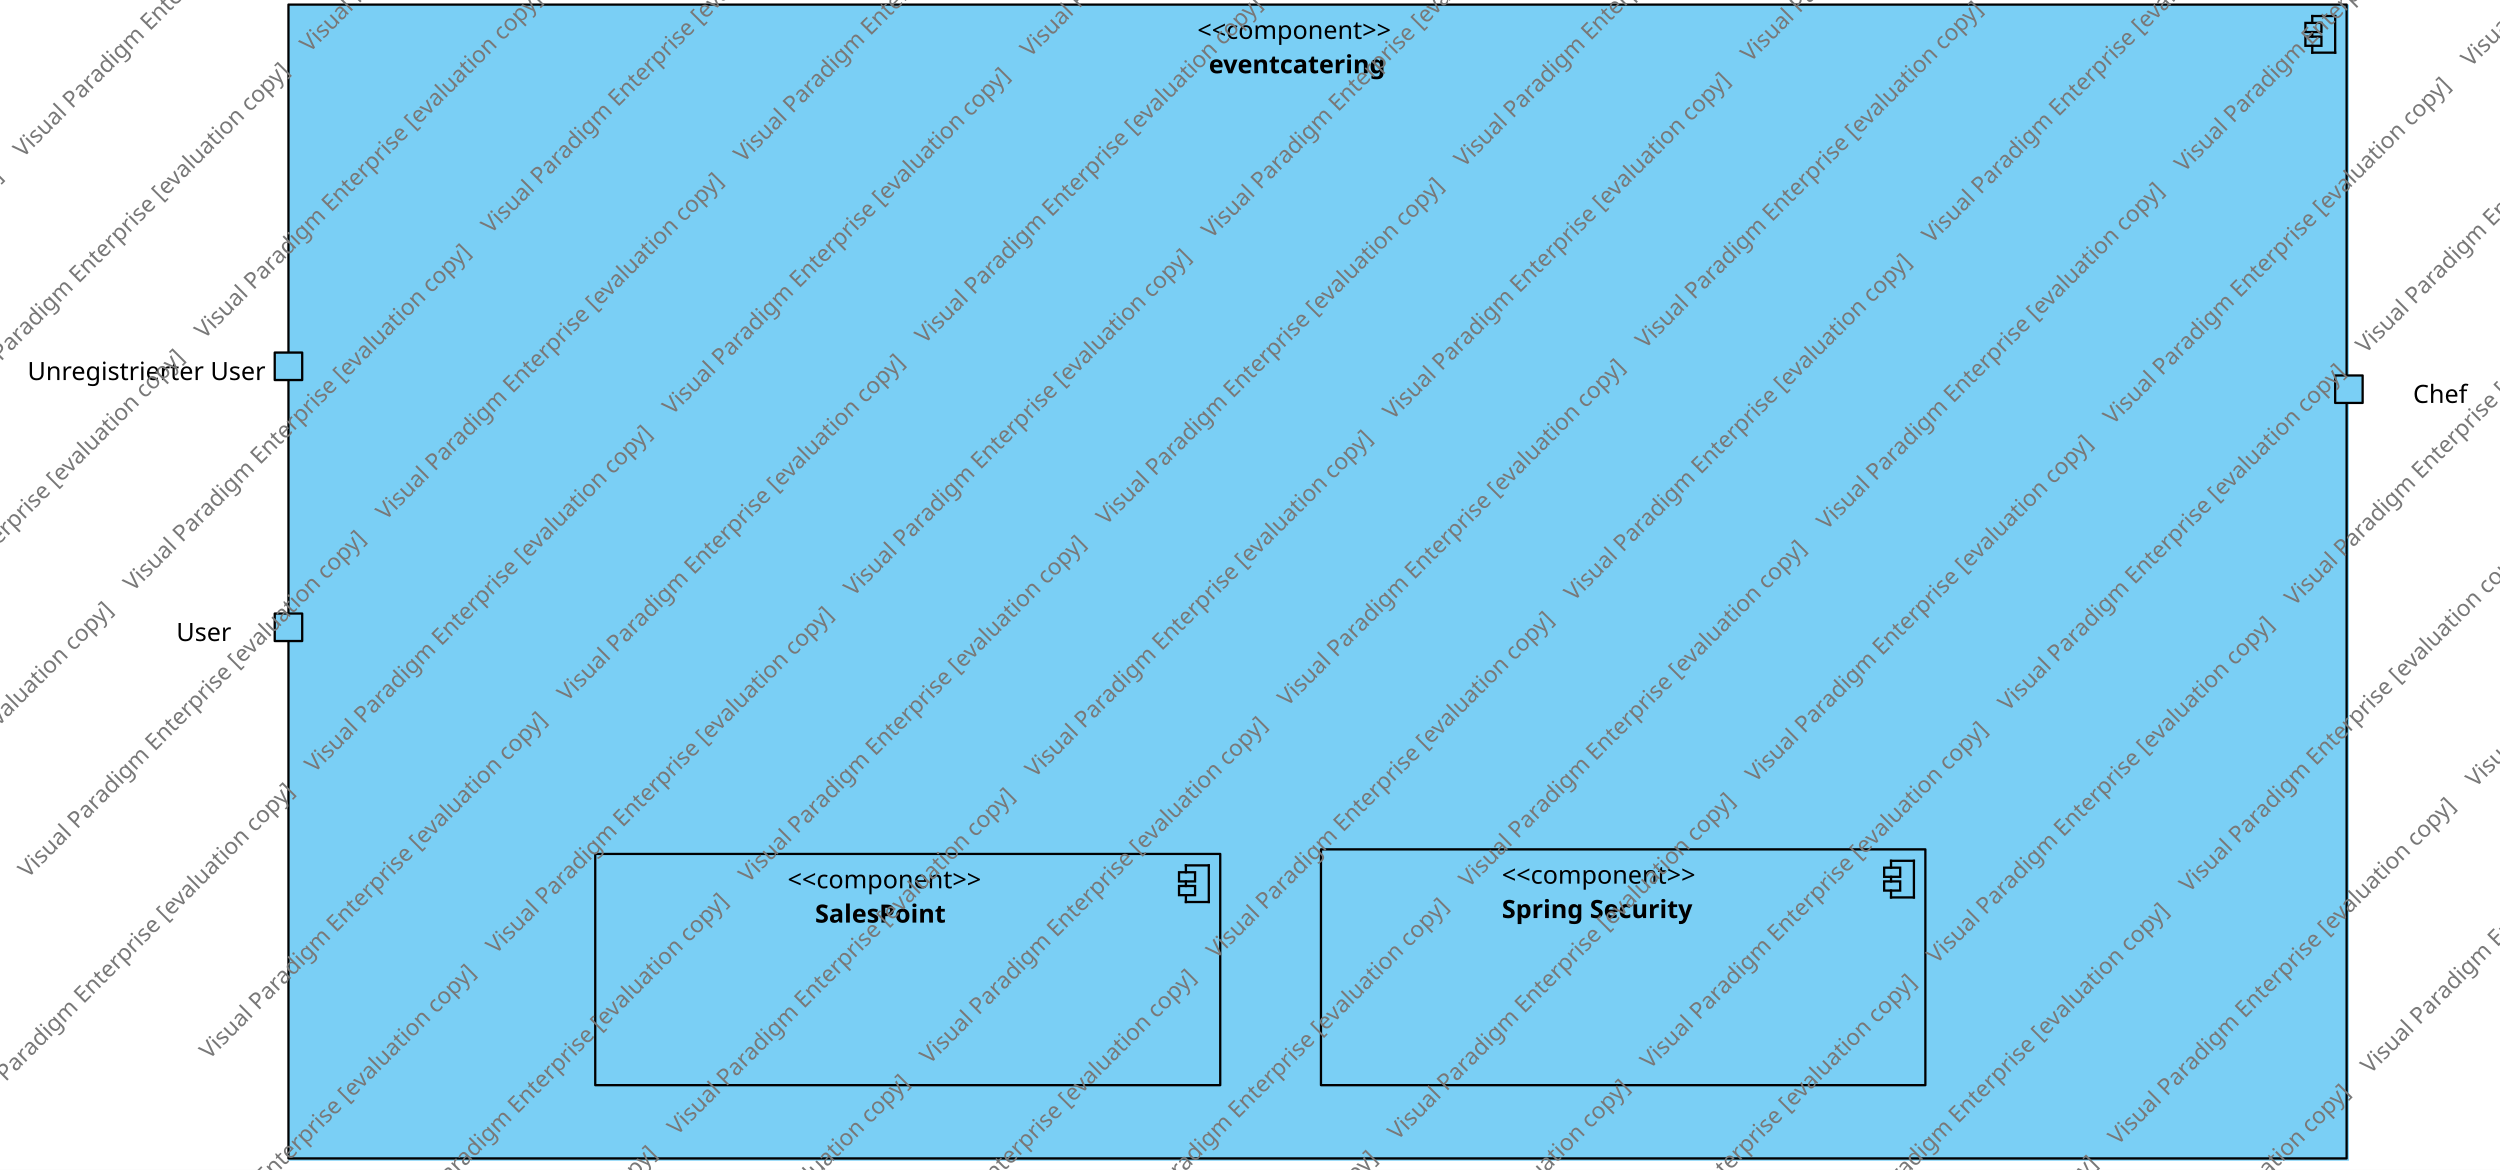
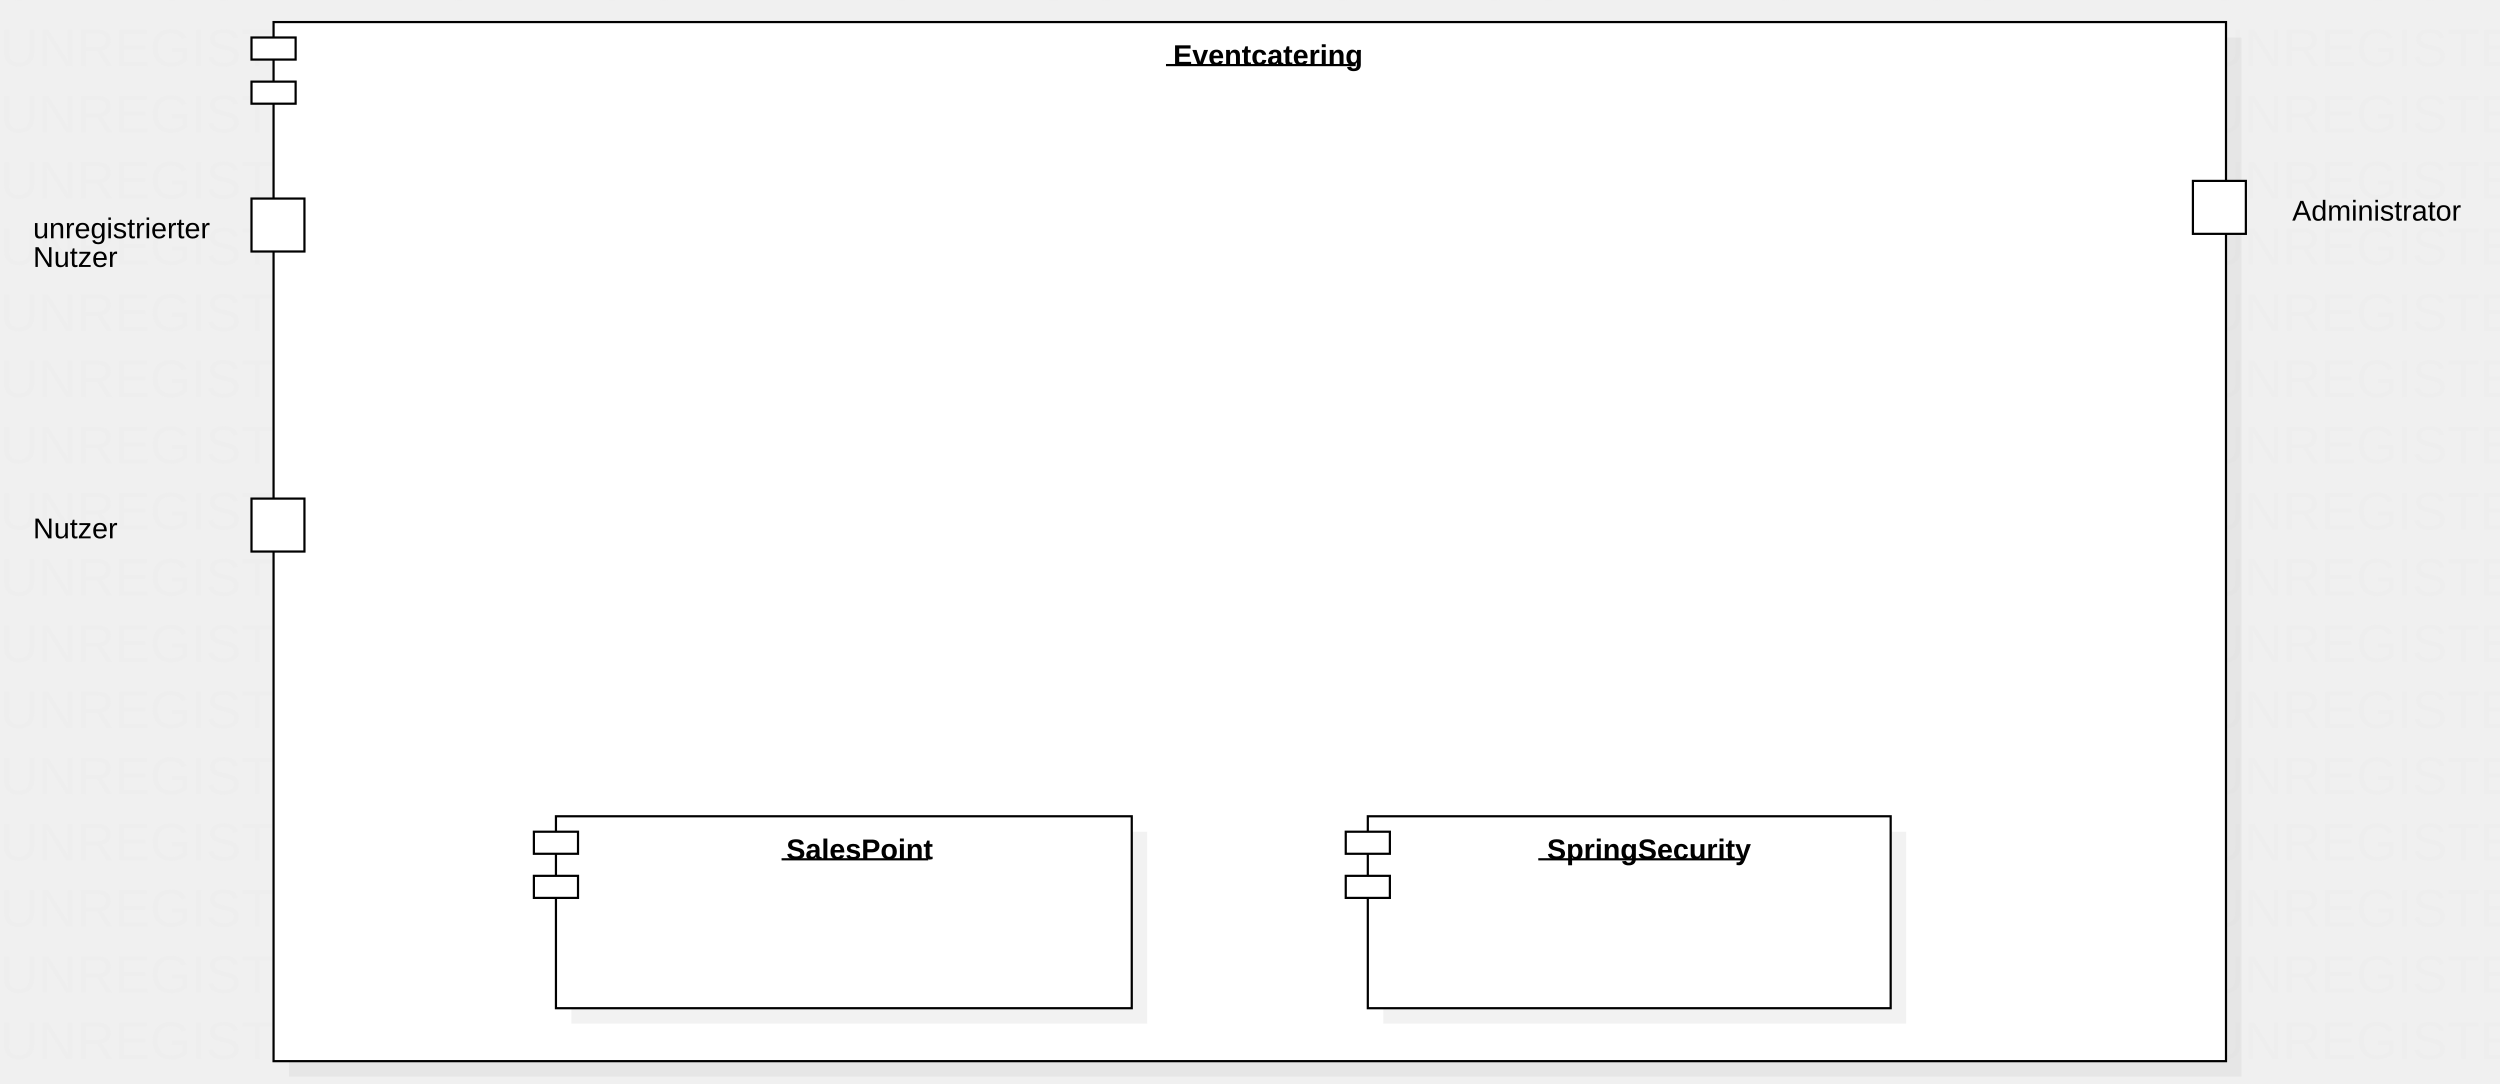
- <svg xmlns="http://www.w3.org/2000/svg" fill-opacity="0" color-rendering="auto" color-interpolation="auto" text-rendering="auto" stroke="rgb(0,0,0)" stroke-linecap="square" width="1092" stroke-miterlimit="10" shape-rendering="auto" stroke-opacity="0" fill="rgb(0,0,0)" stroke-dasharray="none" font-weight="normal" stroke-width="1" height="511" font-family="'Dialog'" font-style="normal" stroke-linejoin="miter" font-size="12px" stroke-dashoffset="0" image-rendering="auto">
-   <defs id="genericDefs" />
+ <svg xmlns="http://www.w3.org/2000/svg" version="1.1" width="1133.196" height="491">
+   <defs />
  <g>
-     <defs id="defs1">
-       <clipPath clipPathUnits="userSpaceOnUse" id="clipPath1">
-         <path d="M-7 -7 L911 -7 L911 516 L-7 516 L-7 -7 Z" />
-       </clipPath>
-       <clipPath clipPathUnits="userSpaceOnUse" id="clipPath2">
-         <path d="M0 0 L0 472 L900 472 L900 0 Z" />
-       </clipPath>
-       <clipPath clipPathUnits="userSpaceOnUse" id="clipPath3">
-         <path d="M0 0 L0 505 L876 505 L876 0 Z" />
-       </clipPath>
-       <clipPath clipPathUnits="userSpaceOnUse" id="clipPath4">
-         <path d="M-7 -7 L23 -7 L23 23 L-7 23 L-7 -7 Z" />
-       </clipPath>
-       <clipPath clipPathUnits="userSpaceOnUse" id="clipPath5">
-         <path d="M-7 -7 L285 -7 L285 113 L-7 113 L-7 -7 Z" />
-       </clipPath>
-       <clipPath clipPathUnits="userSpaceOnUse" id="clipPath6">
-         <path d="M0 0 L0 69 L274 69 L274 0 Z" />
-       </clipPath>
-       <clipPath clipPathUnits="userSpaceOnUse" id="clipPath7">
-         <path d="M0 0 L0 102 L250 102 L250 0 Z" />
-       </clipPath>
-       <clipPath clipPathUnits="userSpaceOnUse" id="clipPath8">
-         <path d="M-7 -7 L276 -7 L276 115 L-7 115 L-7 -7 Z" />
-       </clipPath>
-       <clipPath clipPathUnits="userSpaceOnUse" id="clipPath9">
-         <path d="M0 0 L0 71 L265 71 L265 0 Z" />
-       </clipPath>
-       <clipPath clipPathUnits="userSpaceOnUse" id="clipPath10">
-         <path d="M0 0 L0 104 L241 104 L241 0 Z" />
-       </clipPath>
-       <clipPath clipPathUnits="userSpaceOnUse" id="clipPath11">
-         <path d="M-44 -15 L88 -15 L88 30 L-44 30 L-44 -15 Z" />
-       </clipPath>
-       <clipPath clipPathUnits="userSpaceOnUse" id="clipPath12">
-         <path d="M-116 -15 L232 -15 L232 30 L-116 30 L-116 -15 Z" />
-       </clipPath>
-     </defs>
-     <g fill="white" text-rendering="geometricPrecision" fill-opacity="1" stroke-opacity="1" stroke="white">
-       <rect x="0" width="1092" height="511" y="0" stroke="none" />
-     </g>
-     <g font-size="11px" transform="translate(126,2)" fill-opacity="1" fill="rgb(122,207,245)" text-rendering="geometricPrecision" image-rendering="optimizeQuality" font-family="sans-serif" stroke="rgb(122,207,245)" font-weight="bold" stroke-opacity="1">
-       <rect x="0" width="900" height="505" y="0" clip-path="url(#clipPath1)" stroke="none" />
-     </g>
-     <g fill-opacity="1" text-rendering="geometricPrecision" stroke="black" stroke-linecap="butt" transform="translate(126,2)" stroke-miterlimit="0" stroke-opacity="1" fill="black" font-weight="bold" font-family="sans-serif" stroke-linejoin="round" font-size="11px" image-rendering="optimizeQuality">
-       <rect fill="none" x="0" width="899" height="504" y="0" clip-path="url(#clipPath1)" />
-       <line stroke-linecap="square" clip-path="url(#clipPath1)" fill="none" x1="884" x2="894" y1="5" y2="5" stroke-linejoin="miter" stroke-miterlimit="10" />
-       <line stroke-linecap="square" clip-path="url(#clipPath1)" fill="none" x1="894" x2="894" y1="5" y2="21" stroke-linejoin="miter" stroke-miterlimit="10" />
-       <line stroke-linecap="square" clip-path="url(#clipPath1)" fill="none" x1="884" x2="894" y1="21" y2="21" stroke-linejoin="miter" stroke-miterlimit="10" />
-       <line stroke-linecap="square" clip-path="url(#clipPath1)" fill="none" x1="884" x2="884" y1="5" y2="8" stroke-linejoin="miter" stroke-miterlimit="10" />
-       <rect stroke-linecap="square" x="881" y="8" clip-path="url(#clipPath1)" fill="none" width="7" stroke-linejoin="miter" height="4" stroke-miterlimit="10" />
-       <line stroke-linecap="square" clip-path="url(#clipPath1)" fill="none" x1="884" x2="884" y1="12" y2="14" stroke-linejoin="miter" stroke-miterlimit="10" />
-       <rect stroke-linecap="square" x="881" y="14" clip-path="url(#clipPath1)" fill="none" width="7" stroke-linejoin="miter" height="4" stroke-miterlimit="10" />
-       <line stroke-linecap="square" clip-path="url(#clipPath1)" fill="none" x1="884" x2="884" y1="18" y2="21" stroke-linejoin="miter" stroke-miterlimit="10" />
-     </g>
-     <g font-size="11px" transform="translate(126,2)" fill-opacity="1" fill="black" text-rendering="geometricPrecision" image-rendering="optimizeQuality" font-family="sans-serif" stroke="black" stroke-opacity="1">
-       <text x="397" xml:space="preserve" y="15" clip-path="url(#clipPath3)" stroke="none">&lt;&lt;component&gt;&gt;</text>
-       <text x="402" xml:space="preserve" y="30" clip-path="url(#clipPath3)" font-weight="bold" stroke="none">eventcatering</text>
-     </g>
-     <g font-size="11px" transform="translate(120,154)" fill-opacity="1" fill="rgb(122,207,245)" text-rendering="geometricPrecision" image-rendering="optimizeQuality" font-family="sans-serif" stroke="rgb(122,207,245)" stroke-opacity="1">
-       <rect x="0" width="12" height="12" y="0" clip-path="url(#clipPath4)" stroke="none" />
-     </g>
-     <g stroke-linecap="butt" font-size="11px" transform="translate(120,154)" fill-opacity="1" fill="black" text-rendering="geometricPrecision" image-rendering="optimizeQuality" font-family="sans-serif" stroke-linejoin="round" stroke="black" stroke-opacity="1" stroke-miterlimit="0">
-       <rect fill="none" x="0" width="12" height="12" y="0" clip-path="url(#clipPath4)" />
-     </g>
-     <g font-size="11px" transform="translate(120,268)" fill-opacity="1" fill="rgb(122,207,245)" text-rendering="geometricPrecision" image-rendering="optimizeQuality" font-family="sans-serif" stroke="rgb(122,207,245)" stroke-opacity="1">
-       <rect x="0" width="12" height="12" y="0" clip-path="url(#clipPath4)" stroke="none" />
-     </g>
-     <g stroke-linecap="butt" font-size="11px" transform="translate(120,268)" fill-opacity="1" fill="black" text-rendering="geometricPrecision" image-rendering="optimizeQuality" font-family="sans-serif" stroke-linejoin="round" stroke="black" stroke-opacity="1" stroke-miterlimit="0">
-       <rect fill="none" x="0" width="12" height="12" y="0" clip-path="url(#clipPath4)" />
-     </g>
-     <g font-size="11px" transform="translate(1020,164)" fill-opacity="1" fill="rgb(122,207,245)" text-rendering="geometricPrecision" image-rendering="optimizeQuality" font-family="sans-serif" stroke="rgb(122,207,245)" stroke-opacity="1">
-       <rect x="0" width="12" height="12" y="0" clip-path="url(#clipPath4)" stroke="none" />
-     </g>
-     <g stroke-linecap="butt" font-size="11px" transform="translate(1020,164)" fill-opacity="1" fill="black" text-rendering="geometricPrecision" image-rendering="optimizeQuality" font-family="sans-serif" stroke-linejoin="round" stroke="black" stroke-opacity="1" stroke-miterlimit="0">
-       <rect fill="none" x="0" width="12" height="12" y="0" clip-path="url(#clipPath4)" />
-     </g>
-     <g font-size="11px" transform="translate(260,373)" fill-opacity="1" fill="rgb(122,207,245)" text-rendering="geometricPrecision" image-rendering="optimizeQuality" font-family="sans-serif" stroke="rgb(122,207,245)" font-weight="bold" stroke-opacity="1">
-       <rect x="0" width="274" height="102" y="0" clip-path="url(#clipPath5)" stroke="none" />
-     </g>
-     <g fill-opacity="1" text-rendering="geometricPrecision" stroke="black" stroke-linecap="butt" transform="translate(260,373)" stroke-miterlimit="0" stroke-opacity="1" fill="black" font-weight="bold" font-family="sans-serif" stroke-linejoin="round" font-size="11px" image-rendering="optimizeQuality">
-       <rect fill="none" x="0" width="273" height="101" y="0" clip-path="url(#clipPath5)" />
-       <line stroke-linecap="square" clip-path="url(#clipPath5)" fill="none" x1="258" x2="268" y1="5" y2="5" stroke-linejoin="miter" stroke-miterlimit="10" />
-       <line stroke-linecap="square" clip-path="url(#clipPath5)" fill="none" x1="268" x2="268" y1="5" y2="21" stroke-linejoin="miter" stroke-miterlimit="10" />
-       <line stroke-linecap="square" clip-path="url(#clipPath5)" fill="none" x1="258" x2="268" y1="21" y2="21" stroke-linejoin="miter" stroke-miterlimit="10" />
-       <line stroke-linecap="square" clip-path="url(#clipPath5)" fill="none" x1="258" x2="258" y1="5" y2="8" stroke-linejoin="miter" stroke-miterlimit="10" />
-       <rect stroke-linecap="square" x="255" y="8" clip-path="url(#clipPath5)" fill="none" width="7" stroke-linejoin="miter" height="4" stroke-miterlimit="10" />
-       <line stroke-linecap="square" clip-path="url(#clipPath5)" fill="none" x1="258" x2="258" y1="12" y2="14" stroke-linejoin="miter" stroke-miterlimit="10" />
-       <rect stroke-linecap="square" x="255" y="14" clip-path="url(#clipPath5)" fill="none" width="7" stroke-linejoin="miter" height="4" stroke-miterlimit="10" />
-       <line stroke-linecap="square" clip-path="url(#clipPath5)" fill="none" x1="258" x2="258" y1="18" y2="21" stroke-linejoin="miter" stroke-miterlimit="10" />
-     </g>
-     <g font-size="11px" transform="translate(260,373)" fill-opacity="1" fill="black" text-rendering="geometricPrecision" image-rendering="optimizeQuality" font-family="sans-serif" stroke="black" stroke-opacity="1">
-       <text x="84" xml:space="preserve" y="15" clip-path="url(#clipPath7)" stroke="none">&lt;&lt;component&gt;&gt;</text>
-       <text x="96" xml:space="preserve" y="30" clip-path="url(#clipPath7)" font-weight="bold" stroke="none">SalesPoint</text>
-     </g>
-     <g font-size="11px" transform="translate(577,371)" fill-opacity="1" fill="rgb(122,207,245)" text-rendering="geometricPrecision" image-rendering="optimizeQuality" font-family="sans-serif" stroke="rgb(122,207,245)" font-weight="bold" stroke-opacity="1">
-       <rect x="0" width="265" height="104" y="0" clip-path="url(#clipPath8)" stroke="none" />
-     </g>
-     <g fill-opacity="1" text-rendering="geometricPrecision" stroke="black" stroke-linecap="butt" transform="translate(577,371)" stroke-miterlimit="0" stroke-opacity="1" fill="black" font-weight="bold" font-family="sans-serif" stroke-linejoin="round" font-size="11px" image-rendering="optimizeQuality">
-       <rect fill="none" x="0" width="264" height="103" y="0" clip-path="url(#clipPath8)" />
-       <line stroke-linecap="square" clip-path="url(#clipPath8)" fill="none" x1="249" x2="259" y1="5" y2="5" stroke-linejoin="miter" stroke-miterlimit="10" />
-       <line stroke-linecap="square" clip-path="url(#clipPath8)" fill="none" x1="259" x2="259" y1="5" y2="21" stroke-linejoin="miter" stroke-miterlimit="10" />
-       <line stroke-linecap="square" clip-path="url(#clipPath8)" fill="none" x1="249" x2="259" y1="21" y2="21" stroke-linejoin="miter" stroke-miterlimit="10" />
-       <line stroke-linecap="square" clip-path="url(#clipPath8)" fill="none" x1="249" x2="249" y1="5" y2="8" stroke-linejoin="miter" stroke-miterlimit="10" />
-       <rect stroke-linecap="square" x="246" y="8" clip-path="url(#clipPath8)" fill="none" width="7" stroke-linejoin="miter" height="4" stroke-miterlimit="10" />
-       <line stroke-linecap="square" clip-path="url(#clipPath8)" fill="none" x1="249" x2="249" y1="12" y2="14" stroke-linejoin="miter" stroke-miterlimit="10" />
-       <rect stroke-linecap="square" x="246" y="14" clip-path="url(#clipPath8)" fill="none" width="7" stroke-linejoin="miter" height="4" stroke-miterlimit="10" />
-       <line stroke-linecap="square" clip-path="url(#clipPath8)" fill="none" x1="249" x2="249" y1="18" y2="21" stroke-linejoin="miter" stroke-miterlimit="10" />
-     </g>
-     <g font-size="11px" transform="translate(577,371)" fill-opacity="1" fill="black" text-rendering="geometricPrecision" image-rendering="optimizeQuality" font-family="sans-serif" stroke="black" stroke-opacity="1">
-       <text x="79" xml:space="preserve" y="15" clip-path="url(#clipPath10)" stroke="none">&lt;&lt;component&gt;&gt;</text>
-       <text x="79" xml:space="preserve" y="30" clip-path="url(#clipPath10)" font-weight="bold" stroke="none">Spring Security</text>
-     </g>
-     <g font-size="11px" transform="translate(1044,164)" fill-opacity="1" fill="black" text-rendering="geometricPrecision" image-rendering="optimizeQuality" font-family="sans-serif" stroke="black" stroke-opacity="1">
-       <text x="10" xml:space="preserve" y="12" clip-path="url(#clipPath11)" stroke="none">Chef</text>
-     </g>
-     <g font-size="11px" transform="translate(67,268)" fill-opacity="1" fill="black" text-rendering="geometricPrecision" image-rendering="optimizeQuality" font-family="sans-serif" stroke="black" stroke-opacity="1">
-       <text x="10" xml:space="preserve" y="12" clip-path="url(#clipPath11)" stroke="none">User</text>
-     </g>
-     <g font-size="11px" transform="translate(2,154)" fill-opacity="1" fill="black" text-rendering="geometricPrecision" image-rendering="optimizeQuality" font-family="sans-serif" stroke="black" stroke-opacity="1">
-       <text x="10" xml:space="preserve" y="12" clip-path="url(#clipPath12)" stroke="none">Unregistrierter User</text>
-     </g>
-     <g font-size="10px" transform="rotate(-45) translate(-362.8394,0)" fill-opacity="1" fill="rgb(120,120,120)" text-rendering="geometricPrecision" image-rendering="optimizeQuality" stroke="rgb(120,120,120)" stroke-opacity="1">
-       <text x="0" xml:space="preserve" y="0" stroke="none">Visual Paradigm Enterprise [evaluation copy] </text>
-       <text x="221" xml:space="preserve" y="0" stroke="none">Visual Paradigm Enterprise [evaluation copy] </text>
-       <text x="442" xml:space="preserve" y="0" stroke="none">Visual Paradigm Enterprise [evaluation copy] </text>
-       <text x="663" xml:space="preserve" y="0" stroke="none">Visual Paradigm Enterprise [evaluation copy] </text>
-       <text x="884" xml:space="preserve" y="0" stroke="none">Visual Paradigm Enterprise [evaluation copy] </text>
-       <text x="1105" xml:space="preserve" y="0" stroke="none">Visual Paradigm Enterprise [evaluation copy] </text>
-       <text x="100" xml:space="preserve" y="56" stroke="none">Visual Paradigm Enterprise [evaluation copy] </text>
-       <text x="321" xml:space="preserve" y="56" stroke="none">Visual Paradigm Enterprise [evaluation copy] </text>
-       <text x="542" xml:space="preserve" y="56" stroke="none">Visual Paradigm Enterprise [evaluation copy] </text>
-       <text x="763" xml:space="preserve" y="56" stroke="none">Visual Paradigm Enterprise [evaluation copy] </text>
-       <text x="984" xml:space="preserve" y="56" stroke="none">Visual Paradigm Enterprise [evaluation copy] </text>
-       <text x="0" xml:space="preserve" y="112" stroke="none">Visual Paradigm Enterprise [evaluation copy] </text>
-       <text x="221" xml:space="preserve" y="112" stroke="none">Visual Paradigm Enterprise [evaluation copy] </text>
-       <text x="442" xml:space="preserve" y="112" stroke="none">Visual Paradigm Enterprise [evaluation copy] </text>
-       <text x="663" xml:space="preserve" y="112" stroke="none">Visual Paradigm Enterprise [evaluation copy] </text>
-       <text x="884" xml:space="preserve" y="112" stroke="none">Visual Paradigm Enterprise [evaluation copy] </text>
-       <text x="1105" xml:space="preserve" y="112" stroke="none">Visual Paradigm Enterprise [evaluation copy] </text>
-       <text x="100" xml:space="preserve" y="168" stroke="none">Visual Paradigm Enterprise [evaluation copy] </text>
-       <text x="321" xml:space="preserve" y="168" stroke="none">Visual Paradigm Enterprise [evaluation copy] </text>
-       <text x="542" xml:space="preserve" y="168" stroke="none">Visual Paradigm Enterprise [evaluation copy] </text>
-       <text x="763" xml:space="preserve" y="168" stroke="none">Visual Paradigm Enterprise [evaluation copy] </text>
-       <text x="984" xml:space="preserve" y="168" stroke="none">Visual Paradigm Enterprise [evaluation copy] </text>
-       <text x="0" xml:space="preserve" y="224" stroke="none">Visual Paradigm Enterprise [evaluation copy] </text>
-       <text x="221" xml:space="preserve" y="224" stroke="none">Visual Paradigm Enterprise [evaluation copy] </text>
-       <text x="442" xml:space="preserve" y="224" stroke="none">Visual Paradigm Enterprise [evaluation copy] </text>
-       <text x="663" xml:space="preserve" y="224" stroke="none">Visual Paradigm Enterprise [evaluation copy] </text>
-       <text x="884" xml:space="preserve" y="224" stroke="none">Visual Paradigm Enterprise [evaluation copy] </text>
-       <text x="1105" xml:space="preserve" y="224" stroke="none">Visual Paradigm Enterprise [evaluation copy] </text>
-       <text x="100" xml:space="preserve" y="280" stroke="none">Visual Paradigm Enterprise [evaluation copy] </text>
-       <text x="321" xml:space="preserve" y="280" stroke="none">Visual Paradigm Enterprise [evaluation copy] </text>
-       <text x="542" xml:space="preserve" y="280" stroke="none">Visual Paradigm Enterprise [evaluation copy] </text>
-       <text x="763" xml:space="preserve" y="280" stroke="none">Visual Paradigm Enterprise [evaluation copy] </text>
-       <text x="984" xml:space="preserve" y="280" stroke="none">Visual Paradigm Enterprise [evaluation copy] </text>
-       <text x="0" xml:space="preserve" y="336" stroke="none">Visual Paradigm Enterprise [evaluation copy] </text>
-       <text x="221" xml:space="preserve" y="336" stroke="none">Visual Paradigm Enterprise [evaluation copy] </text>
-       <text x="442" xml:space="preserve" y="336" stroke="none">Visual Paradigm Enterprise [evaluation copy] </text>
-       <text x="663" xml:space="preserve" y="336" stroke="none">Visual Paradigm Enterprise [evaluation copy] </text>
-       <text x="884" xml:space="preserve" y="336" stroke="none">Visual Paradigm Enterprise [evaluation copy] </text>
-       <text x="1105" xml:space="preserve" y="336" stroke="none">Visual Paradigm Enterprise [evaluation copy] </text>
-       <text x="100" xml:space="preserve" y="392" stroke="none">Visual Paradigm Enterprise [evaluation copy] </text>
-       <text x="321" xml:space="preserve" y="392" stroke="none">Visual Paradigm Enterprise [evaluation copy] </text>
-       <text x="542" xml:space="preserve" y="392" stroke="none">Visual Paradigm Enterprise [evaluation copy] </text>
-       <text x="763" xml:space="preserve" y="392" stroke="none">Visual Paradigm Enterprise [evaluation copy] </text>
-       <text x="984" xml:space="preserve" y="392" stroke="none">Visual Paradigm Enterprise [evaluation copy] </text>
-       <text x="0" xml:space="preserve" y="448" stroke="none">Visual Paradigm Enterprise [evaluation copy] </text>
-       <text x="221" xml:space="preserve" y="448" stroke="none">Visual Paradigm Enterprise [evaluation copy] </text>
-       <text x="442" xml:space="preserve" y="448" stroke="none">Visual Paradigm Enterprise [evaluation copy] </text>
-       <text x="663" xml:space="preserve" y="448" stroke="none">Visual Paradigm Enterprise [evaluation copy] </text>
-       <text x="884" xml:space="preserve" y="448" stroke="none">Visual Paradigm Enterprise [evaluation copy] </text>
-       <text x="1105" xml:space="preserve" y="448" stroke="none">Visual Paradigm Enterprise [evaluation copy] </text>
-       <text x="100" xml:space="preserve" y="504" stroke="none">Visual Paradigm Enterprise [evaluation copy] </text>
-       <text x="321" xml:space="preserve" y="504" stroke="none">Visual Paradigm Enterprise [evaluation copy] </text>
-       <text x="542" xml:space="preserve" y="504" stroke="none">Visual Paradigm Enterprise [evaluation copy] </text>
-       <text x="763" xml:space="preserve" y="504" stroke="none">Visual Paradigm Enterprise [evaluation copy] </text>
-       <text x="984" xml:space="preserve" y="504" stroke="none">Visual Paradigm Enterprise [evaluation copy] </text>
-       <text x="0" xml:space="preserve" y="560" stroke="none">Visual Paradigm Enterprise [evaluation copy] </text>
-       <text x="221" xml:space="preserve" y="560" stroke="none">Visual Paradigm Enterprise [evaluation copy] </text>
-       <text x="442" xml:space="preserve" y="560" stroke="none">Visual Paradigm Enterprise [evaluation copy] </text>
-       <text x="663" xml:space="preserve" y="560" stroke="none">Visual Paradigm Enterprise [evaluation copy] </text>
-       <text x="884" xml:space="preserve" y="560" stroke="none">Visual Paradigm Enterprise [evaluation copy] </text>
-       <text x="1105" xml:space="preserve" y="560" stroke="none">Visual Paradigm Enterprise [evaluation copy] </text>
-       <text x="100" xml:space="preserve" y="616" stroke="none">Visual Paradigm Enterprise [evaluation copy] </text>
-       <text x="321" xml:space="preserve" y="616" stroke="none">Visual Paradigm Enterprise [evaluation copy] </text>
-       <text x="542" xml:space="preserve" y="616" stroke="none">Visual Paradigm Enterprise [evaluation copy] </text>
-       <text x="763" xml:space="preserve" y="616" stroke="none">Visual Paradigm Enterprise [evaluation copy] </text>
-       <text x="984" xml:space="preserve" y="616" stroke="none">Visual Paradigm Enterprise [evaluation copy] </text>
-       <text x="0" xml:space="preserve" y="672" stroke="none">Visual Paradigm Enterprise [evaluation copy] </text>
-       <text x="221" xml:space="preserve" y="672" stroke="none">Visual Paradigm Enterprise [evaluation copy] </text>
-       <text x="442" xml:space="preserve" y="672" stroke="none">Visual Paradigm Enterprise [evaluation copy] </text>
-       <text x="663" xml:space="preserve" y="672" stroke="none">Visual Paradigm Enterprise [evaluation copy] </text>
-       <text x="884" xml:space="preserve" y="672" stroke="none">Visual Paradigm Enterprise [evaluation copy] </text>
-       <text x="1105" xml:space="preserve" y="672" stroke="none">Visual Paradigm Enterprise [evaluation copy] </text>
-       <text x="100" xml:space="preserve" y="728" stroke="none">Visual Paradigm Enterprise [evaluation copy] </text>
-       <text x="321" xml:space="preserve" y="728" stroke="none">Visual Paradigm Enterprise [evaluation copy] </text>
-       <text x="542" xml:space="preserve" y="728" stroke="none">Visual Paradigm Enterprise [evaluation copy] </text>
-       <text x="763" xml:space="preserve" y="728" stroke="none">Visual Paradigm Enterprise [evaluation copy] </text>
-       <text x="984" xml:space="preserve" y="728" stroke="none">Visual Paradigm Enterprise [evaluation copy] </text>
-       <text x="0" xml:space="preserve" y="784" stroke="none">Visual Paradigm Enterprise [evaluation copy] </text>
-       <text x="221" xml:space="preserve" y="784" stroke="none">Visual Paradigm Enterprise [evaluation copy] </text>
-       <text x="442" xml:space="preserve" y="784" stroke="none">Visual Paradigm Enterprise [evaluation copy] </text>
-       <text x="663" xml:space="preserve" y="784" stroke="none">Visual Paradigm Enterprise [evaluation copy] </text>
-       <text x="884" xml:space="preserve" y="784" stroke="none">Visual Paradigm Enterprise [evaluation copy] </text>
-       <text x="1105" xml:space="preserve" y="784" stroke="none">Visual Paradigm Enterprise [evaluation copy] </text>
-       <text x="100" xml:space="preserve" y="840" stroke="none">Visual Paradigm Enterprise [evaluation copy] </text>
-       <text x="321" xml:space="preserve" y="840" stroke="none">Visual Paradigm Enterprise [evaluation copy] </text>
-       <text x="542" xml:space="preserve" y="840" stroke="none">Visual Paradigm Enterprise [evaluation copy] </text>
-       <text x="763" xml:space="preserve" y="840" stroke="none">Visual Paradigm Enterprise [evaluation copy] </text>
-       <text x="984" xml:space="preserve" y="840" stroke="none">Visual Paradigm Enterprise [evaluation copy] </text>
-       <text x="0" xml:space="preserve" y="896" stroke="none">Visual Paradigm Enterprise [evaluation copy] </text>
-       <text x="221" xml:space="preserve" y="896" stroke="none">Visual Paradigm Enterprise [evaluation copy] </text>
-       <text x="442" xml:space="preserve" y="896" stroke="none">Visual Paradigm Enterprise [evaluation copy] </text>
-       <text x="663" xml:space="preserve" y="896" stroke="none">Visual Paradigm Enterprise [evaluation copy] </text>
-       <text x="884" xml:space="preserve" y="896" stroke="none">Visual Paradigm Enterprise [evaluation copy] </text>
-       <text x="1105" xml:space="preserve" y="896" stroke="none">Visual Paradigm Enterprise [evaluation copy] </text>
-       <text x="100" xml:space="preserve" y="952" stroke="none">Visual Paradigm Enterprise [evaluation copy] </text>
-       <text x="321" xml:space="preserve" y="952" stroke="none">Visual Paradigm Enterprise [evaluation copy] </text>
-       <text x="542" xml:space="preserve" y="952" stroke="none">Visual Paradigm Enterprise [evaluation copy] </text>
-       <text x="763" xml:space="preserve" y="952" stroke="none">Visual Paradigm Enterprise [evaluation copy] </text>
-       <text x="984" xml:space="preserve" y="952" stroke="none">Visual Paradigm Enterprise [evaluation copy] </text>
-       <text x="0" xml:space="preserve" y="1008" stroke="none">Visual Paradigm Enterprise [evaluation copy] </text>
-       <text x="221" xml:space="preserve" y="1008" stroke="none">Visual Paradigm Enterprise [evaluation copy] </text>
-       <text x="442" xml:space="preserve" y="1008" stroke="none">Visual Paradigm Enterprise [evaluation copy] </text>
-       <text x="663" xml:space="preserve" y="1008" stroke="none">Visual Paradigm Enterprise [evaluation copy] </text>
-       <text x="884" xml:space="preserve" y="1008" stroke="none">Visual Paradigm Enterprise [evaluation copy] </text>
-       <text x="1105" xml:space="preserve" y="1008" stroke="none">Visual Paradigm Enterprise [evaluation copy] </text>
-       <text x="100" xml:space="preserve" y="1064" stroke="none">Visual Paradigm Enterprise [evaluation copy] </text>
-       <text x="321" xml:space="preserve" y="1064" stroke="none">Visual Paradigm Enterprise [evaluation copy] </text>
-       <text x="542" xml:space="preserve" y="1064" stroke="none">Visual Paradigm Enterprise [evaluation copy] </text>
-       <text x="763" xml:space="preserve" y="1064" stroke="none">Visual Paradigm Enterprise [evaluation copy] </text>
-       <text x="984" xml:space="preserve" y="1064" stroke="none">Visual Paradigm Enterprise [evaluation copy] </text>
+     <text fill="#eeeeee" stroke="none" font-family="Arial" font-size="24px" font-style="normal" font-weight="normal" text-decoration="none" x="0" y="0">UNREGISTERED</text>
+     <text fill="#eeeeee" stroke="none" font-family="Arial" font-size="24px" font-style="normal" font-weight="normal" text-decoration="none" x="0" y="30">UNREGISTERED</text>
+     <text fill="#eeeeee" stroke="none" font-family="Arial" font-size="24px" font-style="normal" font-weight="normal" text-decoration="none" x="0" y="60">UNREGISTERED</text>
+     <text fill="#eeeeee" stroke="none" font-family="Arial" font-size="24px" font-style="normal" font-weight="normal" text-decoration="none" x="0" y="90">UNREGISTERED</text>
+     <text fill="#eeeeee" stroke="none" font-family="Arial" font-size="24px" font-style="normal" font-weight="normal" text-decoration="none" x="0" y="120">UNREGISTERED</text>
+     <text fill="#eeeeee" stroke="none" font-family="Arial" font-size="24px" font-style="normal" font-weight="normal" text-decoration="none" x="0" y="150">UNREGISTERED</text>
+     <text fill="#eeeeee" stroke="none" font-family="Arial" font-size="24px" font-style="normal" font-weight="normal" text-decoration="none" x="0" y="180">UNREGISTERED</text>
+     <text fill="#eeeeee" stroke="none" font-family="Arial" font-size="24px" font-style="normal" font-weight="normal" text-decoration="none" x="0" y="210">UNREGISTERED</text>
+     <text fill="#eeeeee" stroke="none" font-family="Arial" font-size="24px" font-style="normal" font-weight="normal" text-decoration="none" x="0" y="240">UNREGISTERED</text>
+     <text fill="#eeeeee" stroke="none" font-family="Arial" font-size="24px" font-style="normal" font-weight="normal" text-decoration="none" x="0" y="270">UNREGISTERED</text>
+     <text fill="#eeeeee" stroke="none" font-family="Arial" font-size="24px" font-style="normal" font-weight="normal" text-decoration="none" x="0" y="300">UNREGISTERED</text>
+     <text fill="#eeeeee" stroke="none" font-family="Arial" font-size="24px" font-style="normal" font-weight="normal" text-decoration="none" x="0" y="330">UNREGISTERED</text>
+     <text fill="#eeeeee" stroke="none" font-family="Arial" font-size="24px" font-style="normal" font-weight="normal" text-decoration="none" x="0" y="360">UNREGISTERED</text>
+     <text fill="#eeeeee" stroke="none" font-family="Arial" font-size="24px" font-style="normal" font-weight="normal" text-decoration="none" x="0" y="390">UNREGISTERED</text>
+     <text fill="#eeeeee" stroke="none" font-family="Arial" font-size="24px" font-style="normal" font-weight="normal" text-decoration="none" x="0" y="420">UNREGISTERED</text>
+     <text fill="#eeeeee" stroke="none" font-family="Arial" font-size="24px" font-style="normal" font-weight="normal" text-decoration="none" x="0" y="450">UNREGISTERED</text>
+     <text fill="#eeeeee" stroke="none" font-family="Arial" font-size="24px" font-style="normal" font-weight="normal" text-decoration="none" x="0" y="480">UNREGISTERED</text>
+     <text fill="#eeeeee" stroke="none" font-family="Arial" font-size="24px" font-style="normal" font-weight="normal" text-decoration="none" x="200" y="0">UNREGISTERED</text>
+     <text fill="#eeeeee" stroke="none" font-family="Arial" font-size="24px" font-style="normal" font-weight="normal" text-decoration="none" x="200" y="30">UNREGISTERED</text>
+     <text fill="#eeeeee" stroke="none" font-family="Arial" font-size="24px" font-style="normal" font-weight="normal" text-decoration="none" x="200" y="60">UNREGISTERED</text>
+     <text fill="#eeeeee" stroke="none" font-family="Arial" font-size="24px" font-style="normal" font-weight="normal" text-decoration="none" x="200" y="90">UNREGISTERED</text>
+     <text fill="#eeeeee" stroke="none" font-family="Arial" font-size="24px" font-style="normal" font-weight="normal" text-decoration="none" x="200" y="120">UNREGISTERED</text>
+     <text fill="#eeeeee" stroke="none" font-family="Arial" font-size="24px" font-style="normal" font-weight="normal" text-decoration="none" x="200" y="150">UNREGISTERED</text>
+     <text fill="#eeeeee" stroke="none" font-family="Arial" font-size="24px" font-style="normal" font-weight="normal" text-decoration="none" x="200" y="180">UNREGISTERED</text>
+     <text fill="#eeeeee" stroke="none" font-family="Arial" font-size="24px" font-style="normal" font-weight="normal" text-decoration="none" x="200" y="210">UNREGISTERED</text>
+     <text fill="#eeeeee" stroke="none" font-family="Arial" font-size="24px" font-style="normal" font-weight="normal" text-decoration="none" x="200" y="240">UNREGISTERED</text>
+     <text fill="#eeeeee" stroke="none" font-family="Arial" font-size="24px" font-style="normal" font-weight="normal" text-decoration="none" x="200" y="270">UNREGISTERED</text>
+     <text fill="#eeeeee" stroke="none" font-family="Arial" font-size="24px" font-style="normal" font-weight="normal" text-decoration="none" x="200" y="300">UNREGISTERED</text>
+     <text fill="#eeeeee" stroke="none" font-family="Arial" font-size="24px" font-style="normal" font-weight="normal" text-decoration="none" x="200" y="330">UNREGISTERED</text>
+     <text fill="#eeeeee" stroke="none" font-family="Arial" font-size="24px" font-style="normal" font-weight="normal" text-decoration="none" x="200" y="360">UNREGISTERED</text>
+     <text fill="#eeeeee" stroke="none" font-family="Arial" font-size="24px" font-style="normal" font-weight="normal" text-decoration="none" x="200" y="390">UNREGISTERED</text>
+     <text fill="#eeeeee" stroke="none" font-family="Arial" font-size="24px" font-style="normal" font-weight="normal" text-decoration="none" x="200" y="420">UNREGISTERED</text>
+     <text fill="#eeeeee" stroke="none" font-family="Arial" font-size="24px" font-style="normal" font-weight="normal" text-decoration="none" x="200" y="450">UNREGISTERED</text>
+     <text fill="#eeeeee" stroke="none" font-family="Arial" font-size="24px" font-style="normal" font-weight="normal" text-decoration="none" x="200" y="480">UNREGISTERED</text>
+     <text fill="#eeeeee" stroke="none" font-family="Arial" font-size="24px" font-style="normal" font-weight="normal" text-decoration="none" x="400" y="0">UNREGISTERED</text>
+     <text fill="#eeeeee" stroke="none" font-family="Arial" font-size="24px" font-style="normal" font-weight="normal" text-decoration="none" x="400" y="30">UNREGISTERED</text>
+     <text fill="#eeeeee" stroke="none" font-family="Arial" font-size="24px" font-style="normal" font-weight="normal" text-decoration="none" x="400" y="60">UNREGISTERED</text>
+     <text fill="#eeeeee" stroke="none" font-family="Arial" font-size="24px" font-style="normal" font-weight="normal" text-decoration="none" x="400" y="90">UNREGISTERED</text>
+     <text fill="#eeeeee" stroke="none" font-family="Arial" font-size="24px" font-style="normal" font-weight="normal" text-decoration="none" x="400" y="120">UNREGISTERED</text>
+     <text fill="#eeeeee" stroke="none" font-family="Arial" font-size="24px" font-style="normal" font-weight="normal" text-decoration="none" x="400" y="150">UNREGISTERED</text>
+     <text fill="#eeeeee" stroke="none" font-family="Arial" font-size="24px" font-style="normal" font-weight="normal" text-decoration="none" x="400" y="180">UNREGISTERED</text>
+     <text fill="#eeeeee" stroke="none" font-family="Arial" font-size="24px" font-style="normal" font-weight="normal" text-decoration="none" x="400" y="210">UNREGISTERED</text>
+     <text fill="#eeeeee" stroke="none" font-family="Arial" font-size="24px" font-style="normal" font-weight="normal" text-decoration="none" x="400" y="240">UNREGISTERED</text>
+     <text fill="#eeeeee" stroke="none" font-family="Arial" font-size="24px" font-style="normal" font-weight="normal" text-decoration="none" x="400" y="270">UNREGISTERED</text>
+     <text fill="#eeeeee" stroke="none" font-family="Arial" font-size="24px" font-style="normal" font-weight="normal" text-decoration="none" x="400" y="300">UNREGISTERED</text>
+     <text fill="#eeeeee" stroke="none" font-family="Arial" font-size="24px" font-style="normal" font-weight="normal" text-decoration="none" x="400" y="330">UNREGISTERED</text>
+     <text fill="#eeeeee" stroke="none" font-family="Arial" font-size="24px" font-style="normal" font-weight="normal" text-decoration="none" x="400" y="360">UNREGISTERED</text>
+     <text fill="#eeeeee" stroke="none" font-family="Arial" font-size="24px" font-style="normal" font-weight="normal" text-decoration="none" x="400" y="390">UNREGISTERED</text>
+     <text fill="#eeeeee" stroke="none" font-family="Arial" font-size="24px" font-style="normal" font-weight="normal" text-decoration="none" x="400" y="420">UNREGISTERED</text>
+     <text fill="#eeeeee" stroke="none" font-family="Arial" font-size="24px" font-style="normal" font-weight="normal" text-decoration="none" x="400" y="450">UNREGISTERED</text>
+     <text fill="#eeeeee" stroke="none" font-family="Arial" font-size="24px" font-style="normal" font-weight="normal" text-decoration="none" x="400" y="480">UNREGISTERED</text>
+     <text fill="#eeeeee" stroke="none" font-family="Arial" font-size="24px" font-style="normal" font-weight="normal" text-decoration="none" x="600" y="0">UNREGISTERED</text>
+     <text fill="#eeeeee" stroke="none" font-family="Arial" font-size="24px" font-style="normal" font-weight="normal" text-decoration="none" x="600" y="30">UNREGISTERED</text>
+     <text fill="#eeeeee" stroke="none" font-family="Arial" font-size="24px" font-style="normal" font-weight="normal" text-decoration="none" x="600" y="60">UNREGISTERED</text>
+     <text fill="#eeeeee" stroke="none" font-family="Arial" font-size="24px" font-style="normal" font-weight="normal" text-decoration="none" x="600" y="90">UNREGISTERED</text>
+     <text fill="#eeeeee" stroke="none" font-family="Arial" font-size="24px" font-style="normal" font-weight="normal" text-decoration="none" x="600" y="120">UNREGISTERED</text>
+     <text fill="#eeeeee" stroke="none" font-family="Arial" font-size="24px" font-style="normal" font-weight="normal" text-decoration="none" x="600" y="150">UNREGISTERED</text>
+     <text fill="#eeeeee" stroke="none" font-family="Arial" font-size="24px" font-style="normal" font-weight="normal" text-decoration="none" x="600" y="180">UNREGISTERED</text>
+     <text fill="#eeeeee" stroke="none" font-family="Arial" font-size="24px" font-style="normal" font-weight="normal" text-decoration="none" x="600" y="210">UNREGISTERED</text>
+     <text fill="#eeeeee" stroke="none" font-family="Arial" font-size="24px" font-style="normal" font-weight="normal" text-decoration="none" x="600" y="240">UNREGISTERED</text>
+     <text fill="#eeeeee" stroke="none" font-family="Arial" font-size="24px" font-style="normal" font-weight="normal" text-decoration="none" x="600" y="270">UNREGISTERED</text>
+     <text fill="#eeeeee" stroke="none" font-family="Arial" font-size="24px" font-style="normal" font-weight="normal" text-decoration="none" x="600" y="300">UNREGISTERED</text>
+     <text fill="#eeeeee" stroke="none" font-family="Arial" font-size="24px" font-style="normal" font-weight="normal" text-decoration="none" x="600" y="330">UNREGISTERED</text>
+     <text fill="#eeeeee" stroke="none" font-family="Arial" font-size="24px" font-style="normal" font-weight="normal" text-decoration="none" x="600" y="360">UNREGISTERED</text>
+     <text fill="#eeeeee" stroke="none" font-family="Arial" font-size="24px" font-style="normal" font-weight="normal" text-decoration="none" x="600" y="390">UNREGISTERED</text>
+     <text fill="#eeeeee" stroke="none" font-family="Arial" font-size="24px" font-style="normal" font-weight="normal" text-decoration="none" x="600" y="420">UNREGISTERED</text>
+     <text fill="#eeeeee" stroke="none" font-family="Arial" font-size="24px" font-style="normal" font-weight="normal" text-decoration="none" x="600" y="450">UNREGISTERED</text>
+     <text fill="#eeeeee" stroke="none" font-family="Arial" font-size="24px" font-style="normal" font-weight="normal" text-decoration="none" x="600" y="480">UNREGISTERED</text>
+     <text fill="#eeeeee" stroke="none" font-family="Arial" font-size="24px" font-style="normal" font-weight="normal" text-decoration="none" x="800" y="0">UNREGISTERED</text>
+     <text fill="#eeeeee" stroke="none" font-family="Arial" font-size="24px" font-style="normal" font-weight="normal" text-decoration="none" x="800" y="30">UNREGISTERED</text>
+     <text fill="#eeeeee" stroke="none" font-family="Arial" font-size="24px" font-style="normal" font-weight="normal" text-decoration="none" x="800" y="60">UNREGISTERED</text>
+     <text fill="#eeeeee" stroke="none" font-family="Arial" font-size="24px" font-style="normal" font-weight="normal" text-decoration="none" x="800" y="90">UNREGISTERED</text>
+     <text fill="#eeeeee" stroke="none" font-family="Arial" font-size="24px" font-style="normal" font-weight="normal" text-decoration="none" x="800" y="120">UNREGISTERED</text>
+     <text fill="#eeeeee" stroke="none" font-family="Arial" font-size="24px" font-style="normal" font-weight="normal" text-decoration="none" x="800" y="150">UNREGISTERED</text>
+     <text fill="#eeeeee" stroke="none" font-family="Arial" font-size="24px" font-style="normal" font-weight="normal" text-decoration="none" x="800" y="180">UNREGISTERED</text>
+     <text fill="#eeeeee" stroke="none" font-family="Arial" font-size="24px" font-style="normal" font-weight="normal" text-decoration="none" x="800" y="210">UNREGISTERED</text>
+     <text fill="#eeeeee" stroke="none" font-family="Arial" font-size="24px" font-style="normal" font-weight="normal" text-decoration="none" x="800" y="240">UNREGISTERED</text>
+     <text fill="#eeeeee" stroke="none" font-family="Arial" font-size="24px" font-style="normal" font-weight="normal" text-decoration="none" x="800" y="270">UNREGISTERED</text>
+     <text fill="#eeeeee" stroke="none" font-family="Arial" font-size="24px" font-style="normal" font-weight="normal" text-decoration="none" x="800" y="300">UNREGISTERED</text>
+     <text fill="#eeeeee" stroke="none" font-family="Arial" font-size="24px" font-style="normal" font-weight="normal" text-decoration="none" x="800" y="330">UNREGISTERED</text>
+     <text fill="#eeeeee" stroke="none" font-family="Arial" font-size="24px" font-style="normal" font-weight="normal" text-decoration="none" x="800" y="360">UNREGISTERED</text>
+     <text fill="#eeeeee" stroke="none" font-family="Arial" font-size="24px" font-style="normal" font-weight="normal" text-decoration="none" x="800" y="390">UNREGISTERED</text>
+     <text fill="#eeeeee" stroke="none" font-family="Arial" font-size="24px" font-style="normal" font-weight="normal" text-decoration="none" x="800" y="420">UNREGISTERED</text>
+     <text fill="#eeeeee" stroke="none" font-family="Arial" font-size="24px" font-style="normal" font-weight="normal" text-decoration="none" x="800" y="450">UNREGISTERED</text>
+     <text fill="#eeeeee" stroke="none" font-family="Arial" font-size="24px" font-style="normal" font-weight="normal" text-decoration="none" x="800" y="480">UNREGISTERED</text>
+     <text fill="#eeeeee" stroke="none" font-family="Arial" font-size="24px" font-style="normal" font-weight="normal" text-decoration="none" x="1000" y="0">UNREGISTERED</text>
+     <text fill="#eeeeee" stroke="none" font-family="Arial" font-size="24px" font-style="normal" font-weight="normal" text-decoration="none" x="1000" y="30">UNREGISTERED</text>
+     <text fill="#eeeeee" stroke="none" font-family="Arial" font-size="24px" font-style="normal" font-weight="normal" text-decoration="none" x="1000" y="60">UNREGISTERED</text>
+     <text fill="#eeeeee" stroke="none" font-family="Arial" font-size="24px" font-style="normal" font-weight="normal" text-decoration="none" x="1000" y="90">UNREGISTERED</text>
+     <text fill="#eeeeee" stroke="none" font-family="Arial" font-size="24px" font-style="normal" font-weight="normal" text-decoration="none" x="1000" y="120">UNREGISTERED</text>
+     <text fill="#eeeeee" stroke="none" font-family="Arial" font-size="24px" font-style="normal" font-weight="normal" text-decoration="none" x="1000" y="150">UNREGISTERED</text>
+     <text fill="#eeeeee" stroke="none" font-family="Arial" font-size="24px" font-style="normal" font-weight="normal" text-decoration="none" x="1000" y="180">UNREGISTERED</text>
+     <text fill="#eeeeee" stroke="none" font-family="Arial" font-size="24px" font-style="normal" font-weight="normal" text-decoration="none" x="1000" y="210">UNREGISTERED</text>
+     <text fill="#eeeeee" stroke="none" font-family="Arial" font-size="24px" font-style="normal" font-weight="normal" text-decoration="none" x="1000" y="240">UNREGISTERED</text>
+     <text fill="#eeeeee" stroke="none" font-family="Arial" font-size="24px" font-style="normal" font-weight="normal" text-decoration="none" x="1000" y="270">UNREGISTERED</text>
+     <text fill="#eeeeee" stroke="none" font-family="Arial" font-size="24px" font-style="normal" font-weight="normal" text-decoration="none" x="1000" y="300">UNREGISTERED</text>
+     <text fill="#eeeeee" stroke="none" font-family="Arial" font-size="24px" font-style="normal" font-weight="normal" text-decoration="none" x="1000" y="330">UNREGISTERED</text>
+     <text fill="#eeeeee" stroke="none" font-family="Arial" font-size="24px" font-style="normal" font-weight="normal" text-decoration="none" x="1000" y="360">UNREGISTERED</text>
+     <text fill="#eeeeee" stroke="none" font-family="Arial" font-size="24px" font-style="normal" font-weight="normal" text-decoration="none" x="1000" y="390">UNREGISTERED</text>
+     <text fill="#eeeeee" stroke="none" font-family="Arial" font-size="24px" font-style="normal" font-weight="normal" text-decoration="none" x="1000" y="420">UNREGISTERED</text>
+     <text fill="#eeeeee" stroke="none" font-family="Arial" font-size="24px" font-style="normal" font-weight="normal" text-decoration="none" x="1000" y="450">UNREGISTERED</text>
+     <text fill="#eeeeee" stroke="none" font-family="Arial" font-size="24px" font-style="normal" font-weight="normal" text-decoration="none" x="1000" y="480">UNREGISTERED</text>
+     <g transform="translate(-126,-230) scale(1,1)">
+       <rect fill="#C0C0C0" stroke="none" x="257" y="247" width="885" height="471" opacity="0.2" />
+     </g>
+     <g transform="translate(-126,-230) scale(1,1)">
+       <rect fill="#ffffff" stroke="none" x="250" y="240" width="885" height="471" />
+     </g>
+     <g transform="translate(-126,-230) scale(1,1)">
+       <path fill="none" stroke="#000000" d="M 250 240 L 1135 240 L 1135 711 L 250 711 L 250 240 Z Z" stroke-miterlimit="10" />
+     </g>
+     <g transform="translate(-126,-230) scale(1,1)">
+       <rect fill="#ffffff" stroke="none" x="240" y="247" width="20" height="10" />
+     </g>
+     <g transform="translate(-126,-230) scale(1,1)">
+       <path fill="none" stroke="#000000" d="M 240 247 L 260 247 L 260 257 L 240 257 L 240 247 Z Z" stroke-miterlimit="10" />
+     </g>
+     <g transform="translate(-126,-230) scale(1,1)">
+       <rect fill="#ffffff" stroke="none" x="240" y="267" width="20" height="10" />
+     </g>
+     <g transform="translate(-126,-230) scale(1,1)">
+       <path fill="none" stroke="#000000" d="M 240 267 L 260 267 L 260 277 L 240 277 L 240 267 Z Z" stroke-miterlimit="10" />
+     </g>
+     <g transform="translate(-126,-230) scale(1,1)">
+       <g>
+         <path fill="none" stroke="none" />
+         <text fill="#000000" stroke="none" font-family="Arial" font-size="13px" font-style="normal" font-weight="bold" text-decoration="none" x="657.754" y="259.5">Eventcatering</text>
+         <path fill="none" stroke="#000000" d="M 740.486 259.5 L 654.514 259.5" stroke-miterlimit="10" />
+       </g>
+     </g>
+     <g transform="translate(-126,-230) scale(1,1)">
+       <rect fill="#C0C0C0" stroke="none" x="385" y="607" width="261" height="87" opacity="0.2" />
+     </g>
+     <g transform="translate(-126,-230) scale(1,1)">
+       <rect fill="#ffffff" stroke="none" x="378" y="600" width="261" height="87" />
+     </g>
+     <g transform="translate(-126,-230) scale(1,1)">
+       <path fill="none" stroke="#000000" d="M 378 600 L 639 600 L 639 687 L 378 687 L 378 600 Z Z" stroke-miterlimit="10" />
+     </g>
+     <g transform="translate(-126,-230) scale(1,1)">
+       <rect fill="#ffffff" stroke="none" x="368" y="607" width="20" height="10" />
+     </g>
+     <g transform="translate(-126,-230) scale(1,1)">
+       <path fill="none" stroke="#000000" d="M 368 607 L 388 607 L 388 617 L 368 617 L 368 607 Z Z" stroke-miterlimit="10" />
+     </g>
+     <g transform="translate(-126,-230) scale(1,1)">
+       <rect fill="#ffffff" stroke="none" x="368" y="627" width="20" height="10" />
+     </g>
+     <g transform="translate(-126,-230) scale(1,1)">
+       <path fill="none" stroke="#000000" d="M 368 627 L 388 627 L 388 637 L 368 637 L 368 627 Z Z" stroke-miterlimit="10" />
+     </g>
+     <g transform="translate(-126,-230) scale(1,1)">
+       <g>
+         <path fill="none" stroke="none" />
+         <text fill="#000000" stroke="none" font-family="Arial" font-size="13px" font-style="normal" font-weight="bold" text-decoration="none" x="482.425" y="619.5">SalesPoint</text>
+         <path fill="none" stroke="#000000" d="M 546.733 619.5 L 480.267 619.5" stroke-miterlimit="10" />
+       </g>
+     </g>
+     <g transform="translate(-126,-230) scale(1,1)">
+       <rect fill="#C0C0C0" stroke="none" x="753" y="607" width="237" height="87" opacity="0.2" />
+     </g>
+     <g transform="translate(-126,-230) scale(1,1)">
+       <rect fill="#ffffff" stroke="none" x="746" y="600" width="237" height="87" />
+     </g>
+     <g transform="translate(-126,-230) scale(1,1)">
+       <path fill="none" stroke="#000000" d="M 746 600 L 983 600 L 983 687 L 746 687 L 746 600 Z Z" stroke-miterlimit="10" />
+     </g>
+     <g transform="translate(-126,-230) scale(1,1)">
+       <rect fill="#ffffff" stroke="none" x="736" y="607" width="20" height="10" />
+     </g>
+     <g transform="translate(-126,-230) scale(1,1)">
+       <path fill="none" stroke="#000000" d="M 736 607 L 756 607 L 756 617 L 736 617 L 736 607 Z Z" stroke-miterlimit="10" />
+     </g>
+     <g transform="translate(-126,-230) scale(1,1)">
+       <rect fill="#ffffff" stroke="none" x="736" y="627" width="20" height="10" />
+     </g>
+     <g transform="translate(-126,-230) scale(1,1)">
+       <path fill="none" stroke="#000000" d="M 736 627 L 756 627 L 756 637 L 736 637 L 736 627 Z Z" stroke-miterlimit="10" />
+     </g>
+     <g transform="translate(-126,-230) scale(1,1)">
+       <g>
+         <path fill="none" stroke="none" />
+         <text fill="#000000" stroke="none" font-family="Arial" font-size="13px" font-style="normal" font-weight="bold" text-decoration="none" x="827.231" y="619.5">SpringSecurity</text>
+         <path fill="none" stroke="#000000" d="M 915.733 619.5 L 823.267 619.5" stroke-miterlimit="10" />
+       </g>
+     </g>
+     <g transform="translate(-126,-230) scale(1,1)">
+       <rect fill="#ffffff" stroke="none" x="240" y="320" width="24" height="24" />
+     </g>
+     <g transform="translate(-126,-230) scale(1,1)">
+       <path fill="none" stroke="#000000" d="M 240 320 L 264 320 L 264 344 L 240 344 L 240 320 Z Z" stroke-miterlimit="10" />
+     </g>
+     <g transform="translate(-126,-230) scale(1,1)">
+       <rect fill="#ffffff" stroke="none" x="240" y="456" width="24" height="24" />
+     </g>
+     <g transform="translate(-126,-230) scale(1,1)">
+       <path fill="none" stroke="#000000" d="M 240 456 L 264 456 L 264 480 L 240 480 L 240 456 Z Z" stroke-miterlimit="10" />
+     </g>
+     <g transform="translate(-126,-230) scale(1,1)">
+       <rect fill="#ffffff" stroke="none" x="1120" y="312" width="24" height="24" />
+     </g>
+     <g transform="translate(-126,-230) scale(1,1)">
+       <path fill="none" stroke="#000000" d="M 1120 312 L 1144 312 L 1144 336 L 1120 336 L 1120 312 Z Z" stroke-miterlimit="10" />
+     </g>
+     <g transform="translate(-126,-230) scale(1,1)">
+       <g>
+         <path fill="none" stroke="none" />
+         <text fill="#000000" stroke="none" font-family="Arial" font-size="13px" font-style="normal" font-weight="normal" text-decoration="none" x="141" y="338">unregistrierter</text>
+         <text fill="#000000" stroke="none" font-family="Arial" font-size="13px" font-style="normal" font-weight="normal" text-decoration="none" x="141" y="351">Nutzer</text>
+       </g>
+     </g>
+     <g transform="translate(-126,-230) scale(1,1)">
+       <g>
+         <path fill="none" stroke="none" />
+         <text fill="#000000" stroke="none" font-family="Arial" font-size="13px" font-style="normal" font-weight="normal" text-decoration="none" x="141" y="474">Nutzer</text>
+       </g>
+     </g>
+     <g transform="translate(-126,-230) scale(1,1)">
+       <g>
+         <path fill="none" stroke="none" />
+         <text fill="#000000" stroke="none" font-family="Arial" font-size="13px" font-style="normal" font-weight="normal" text-decoration="none" x="1165" y="330">Administrator</text>
+       </g>
    </g>
  </g>
</svg>
